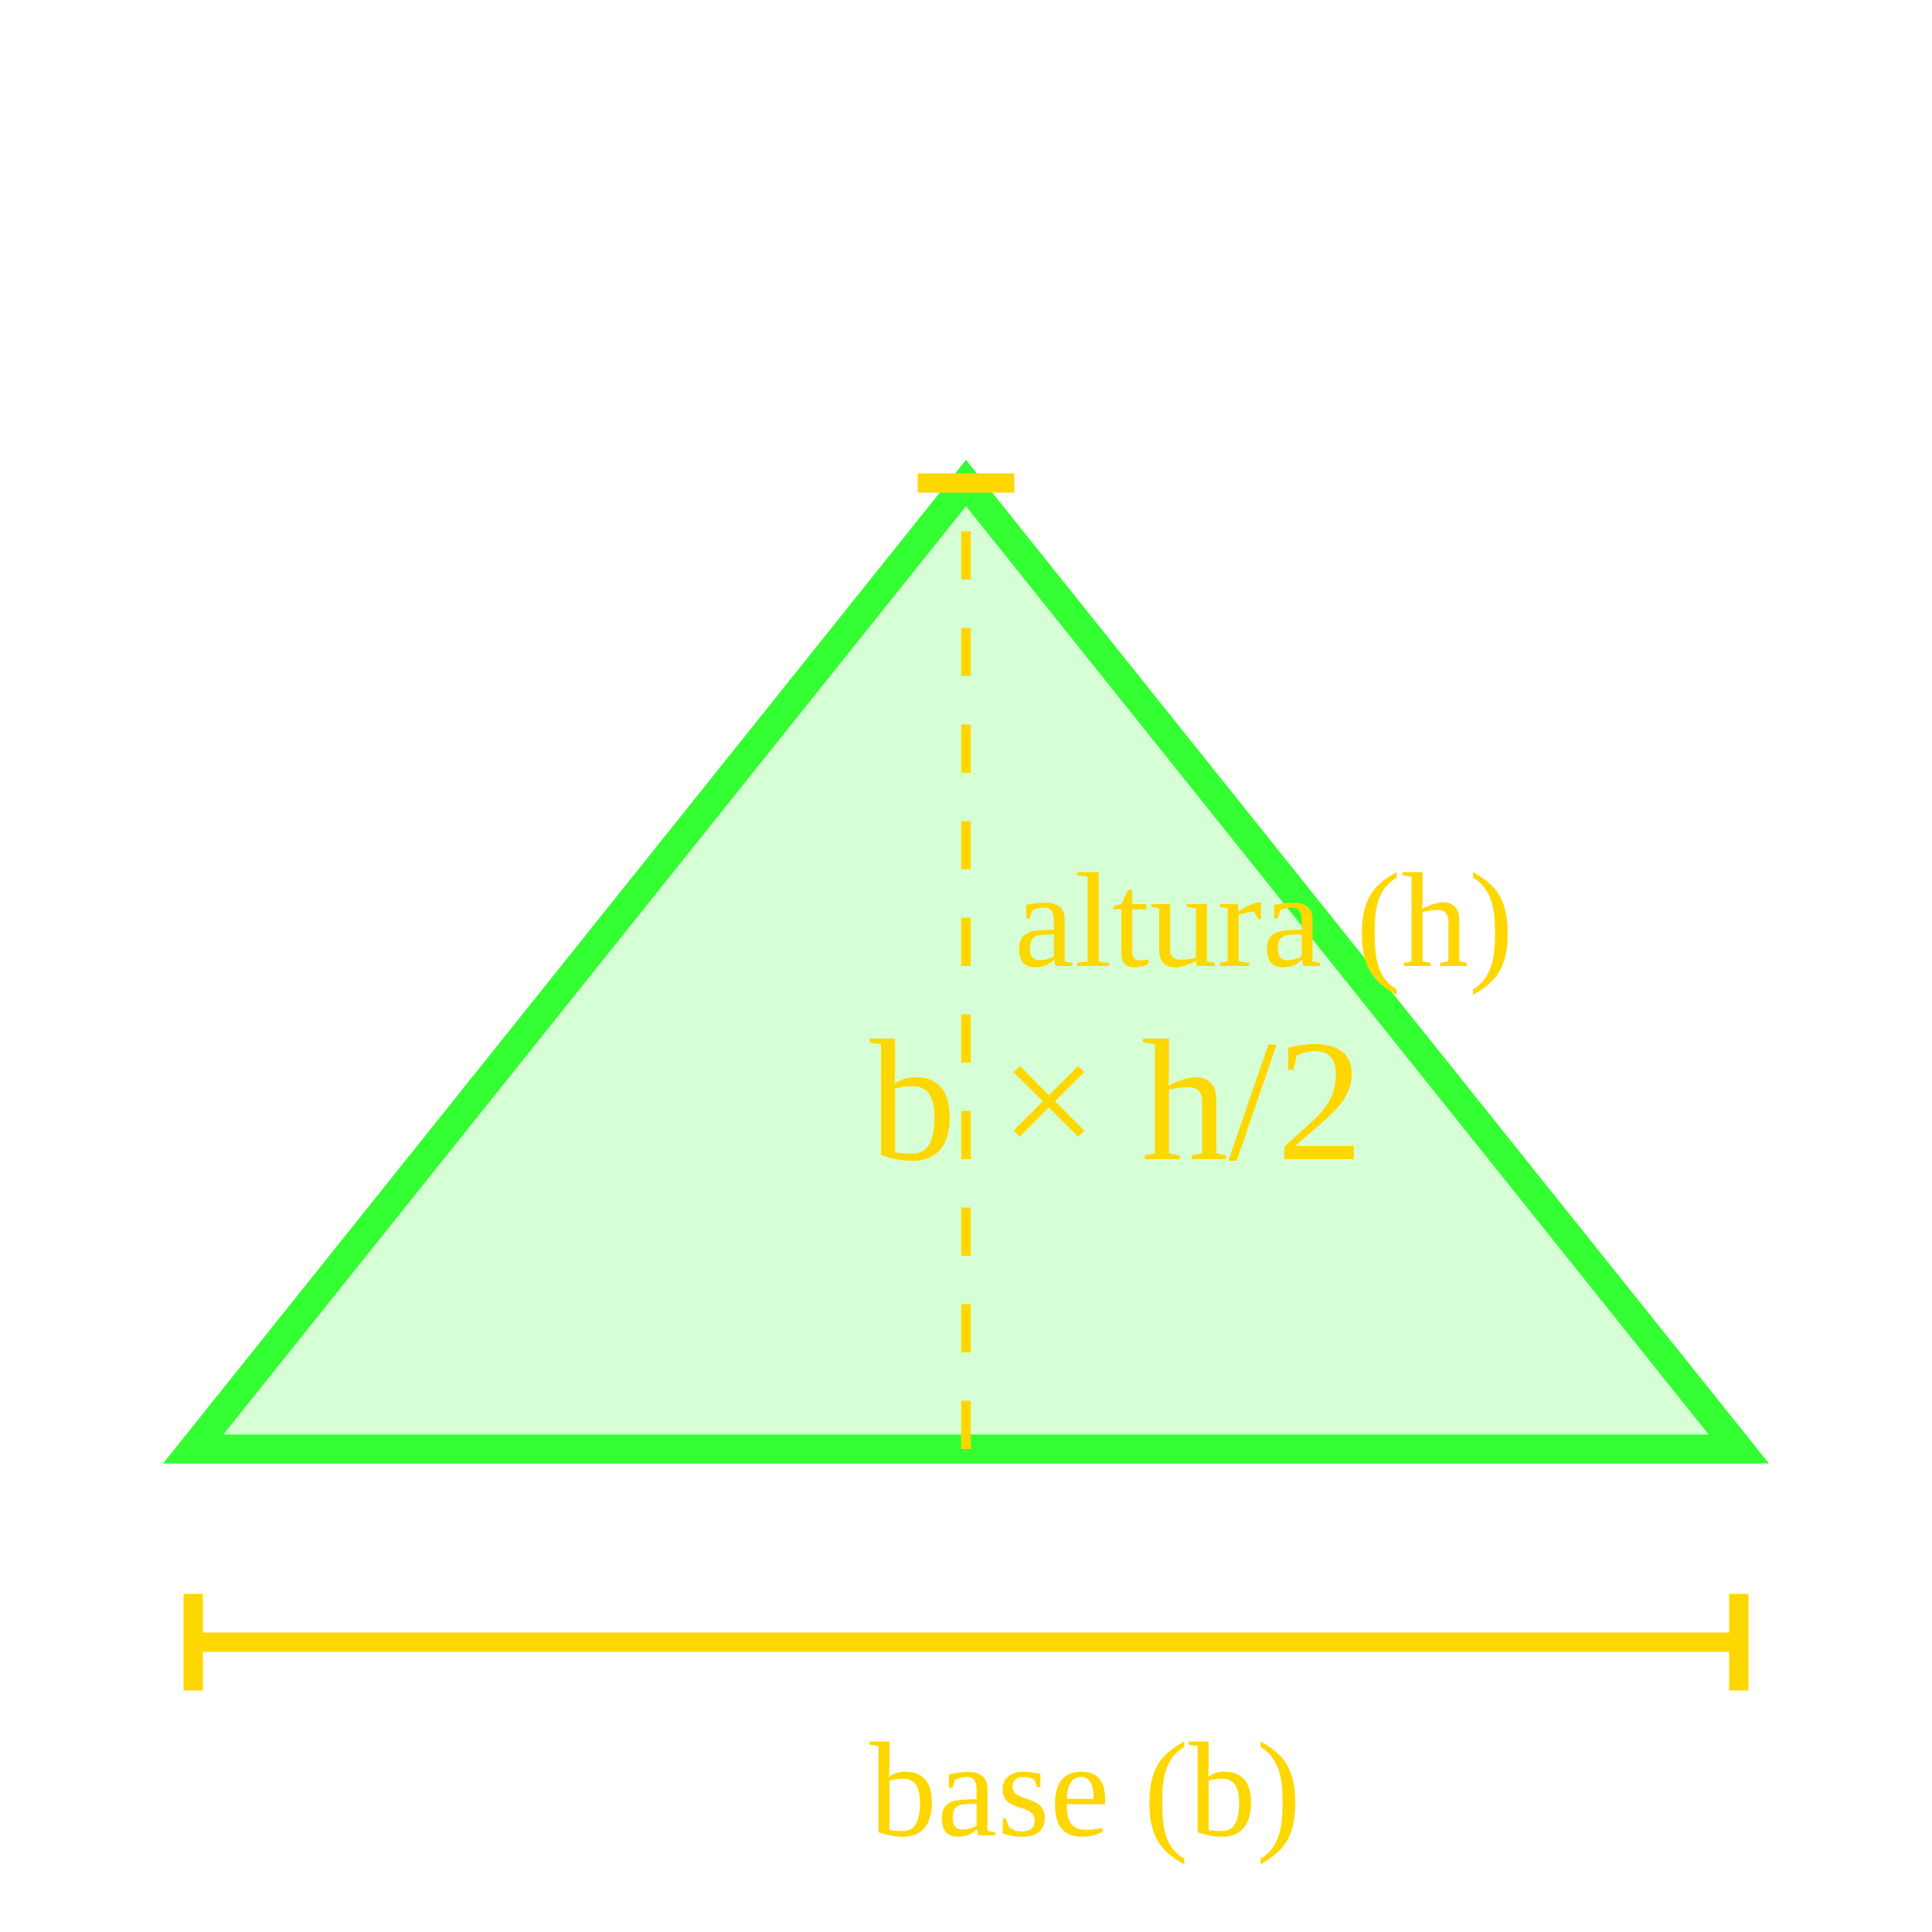
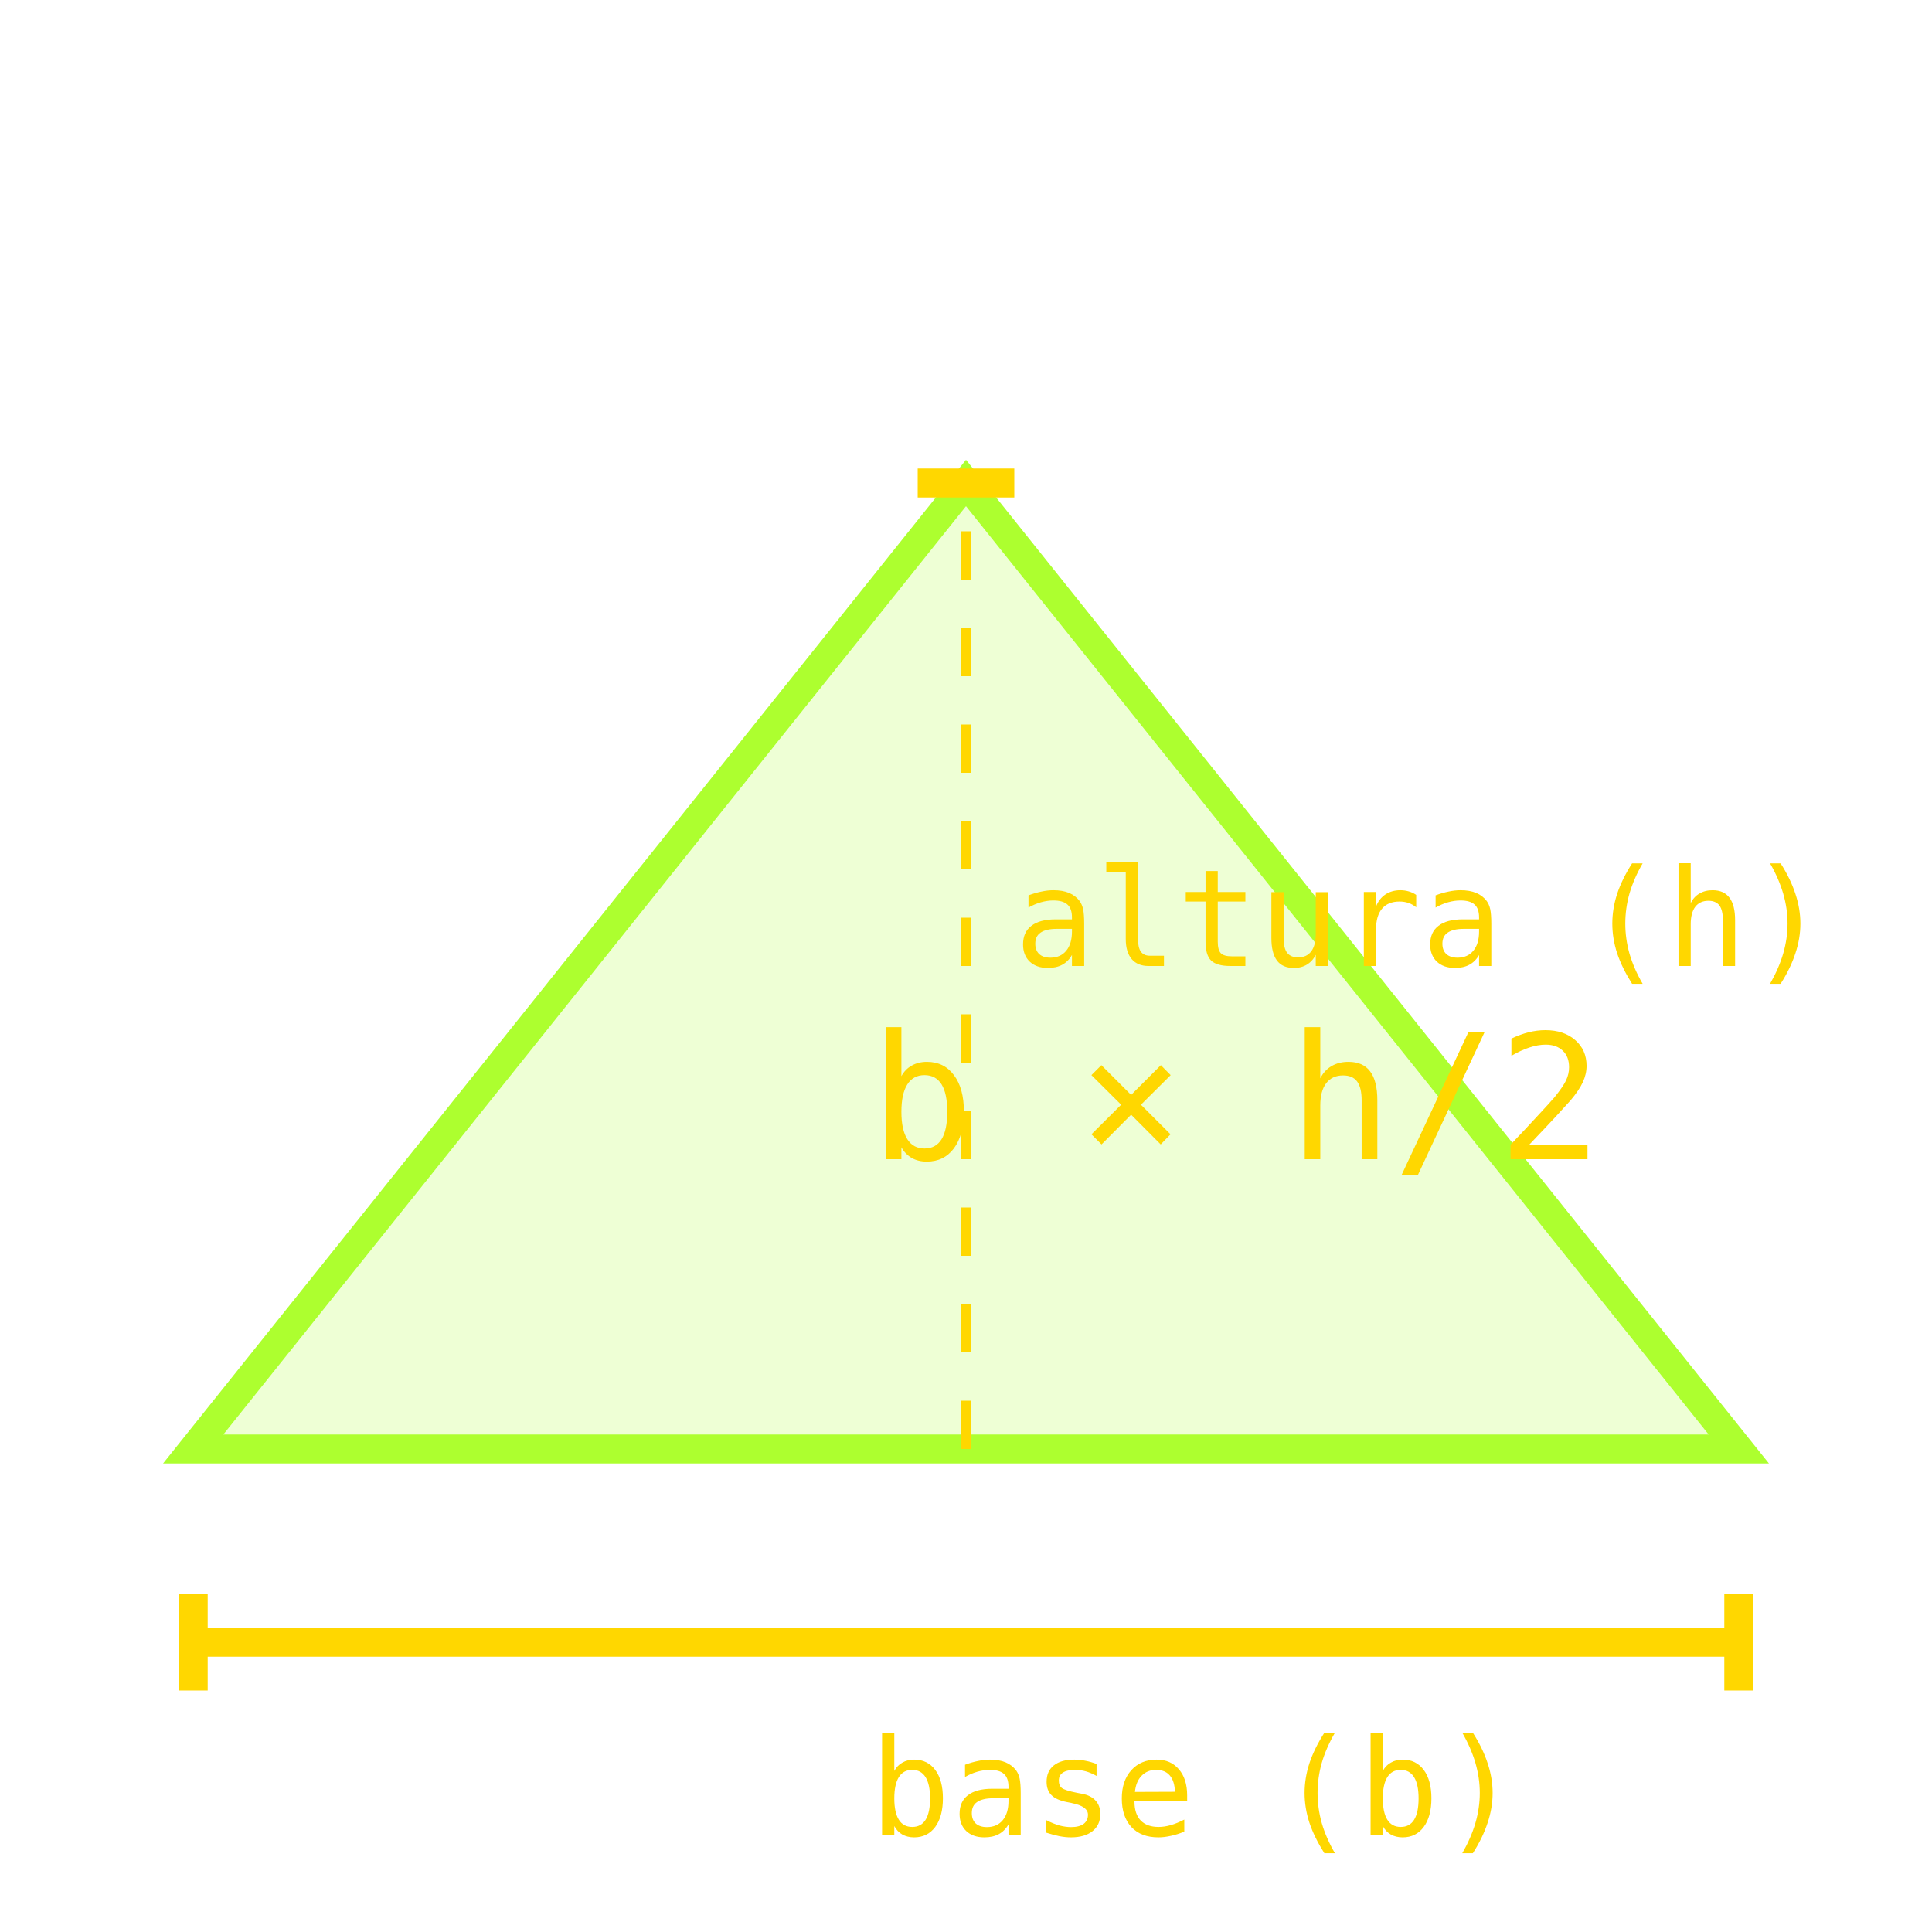
<svg xmlns="http://www.w3.org/2000/svg" width="200" height="200" viewBox="0 0 200 200">
-   <polygon points="20,150 180,150 100,50" fill="rgba(51, 255, 51, 0.2)" stroke="#33ff33" stroke-width="3" />
-   <text x="90" y="120" fill="#FFD700" font-size="18">
+   <polygon points="20,150 180,150 100,50" fill="rgba(173, 255, 47, 0.2)" stroke="#ADFF2F" stroke-width="3" />
+   <text x="90" y="120" fill="#FFD700" font-size="18" font-family="monospace">
                    b × h/2
                  </text>
-   <line x1="20" y1="170" x2="180" y2="170" stroke="#FFD700" stroke-width="2" />
-   <line x1="20" y1="165" x2="20" y2="175" stroke="#FFD700" stroke-width="2" />
-   <line x1="180" y1="165" x2="180" y2="175" stroke="#FFD700" stroke-width="2" />
-   <text x="90" y="190" fill="#FFD700" font-size="14">
+   <line x1="20" y1="170" x2="180" y2="170" stroke="#FFD700" stroke-width="3" />
+   <line x1="20" y1="165" x2="20" y2="175" stroke="#FFD700" stroke-width="3" />
+   <line x1="180" y1="165" x2="180" y2="175" stroke="#FFD700" stroke-width="3" />
+   <text x="90" y="190" fill="#FFD700" font-size="14" font-family="monospace">
                    base (b)
                  </text>
  <line x1="100" y1="150" x2="100" y2="50" stroke="#FFD700" stroke-width="1" stroke-dasharray="5,5" />
-   <line x1="95" y1="50" x2="105" y2="50" stroke="#FFD700" stroke-width="2" />
-   <text x="105" y="100" fill="#FFD700" font-size="14">
+   <line x1="95" y1="50" x2="105" y2="50" stroke="#FFD700" stroke-width="3" />
+   <text x="105" y="100" fill="#FFD700" font-size="14" font-family="monospace">
                    altura (h)
                  </text>
</svg>
